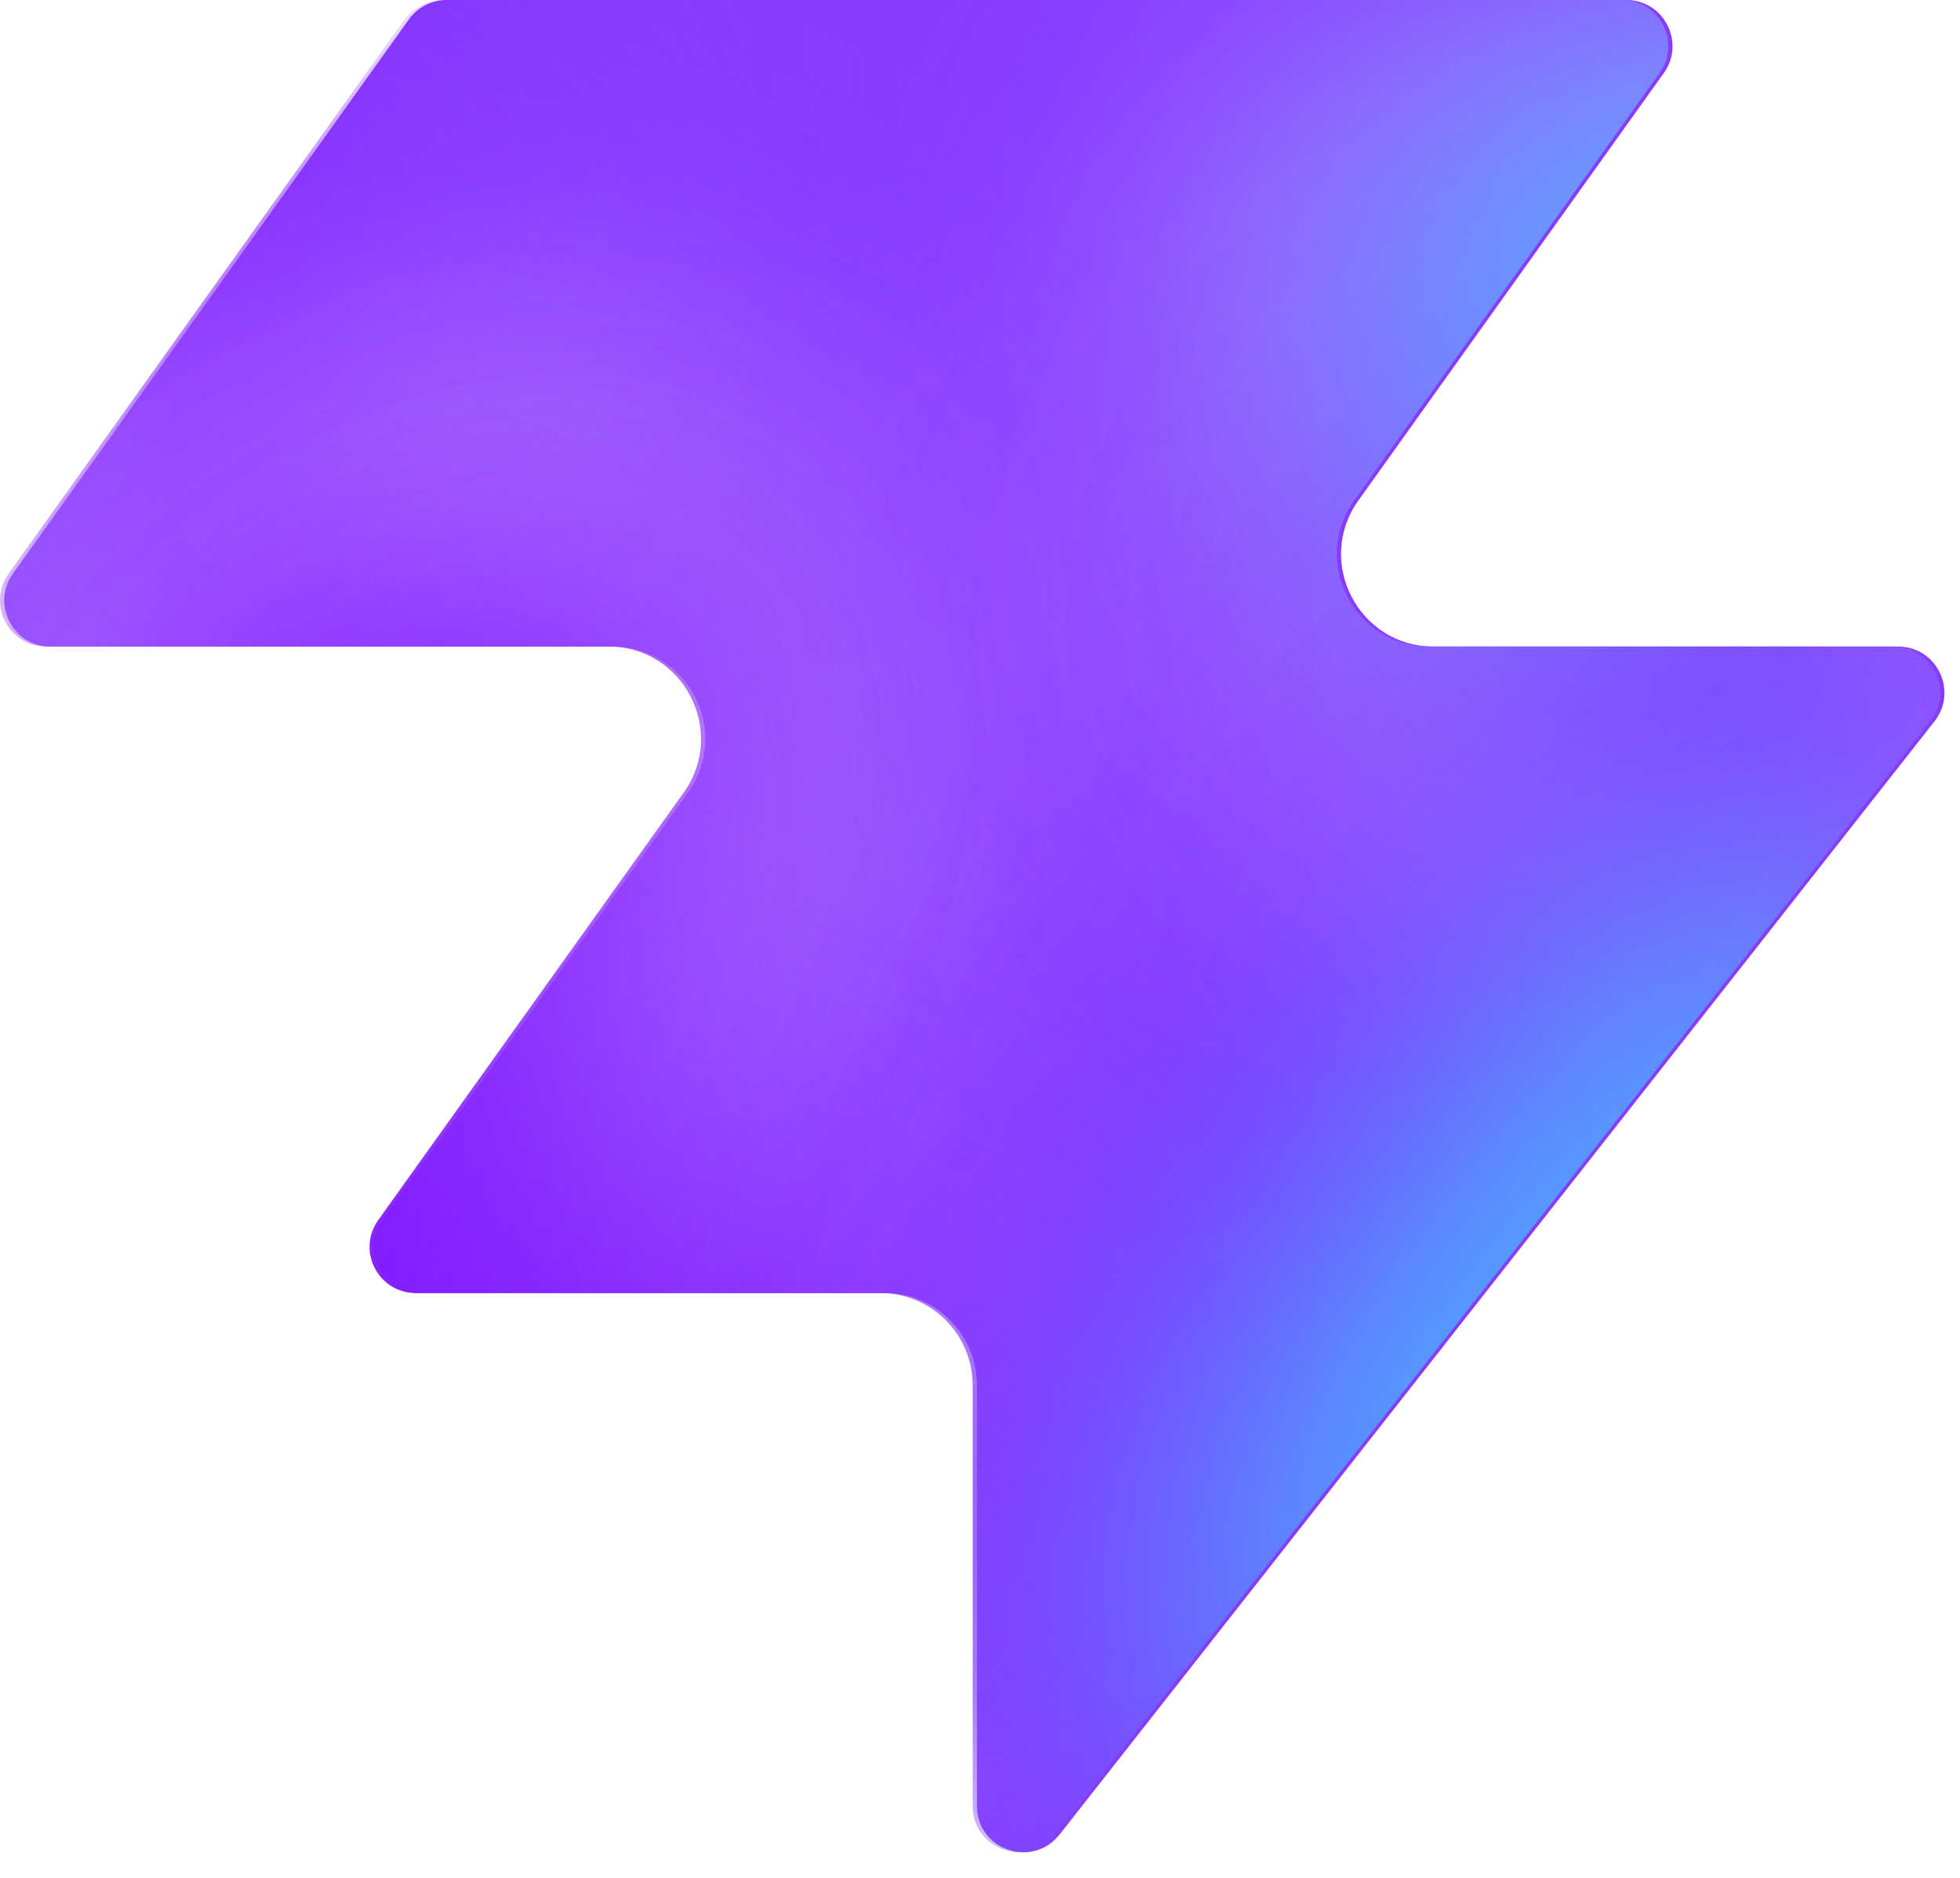
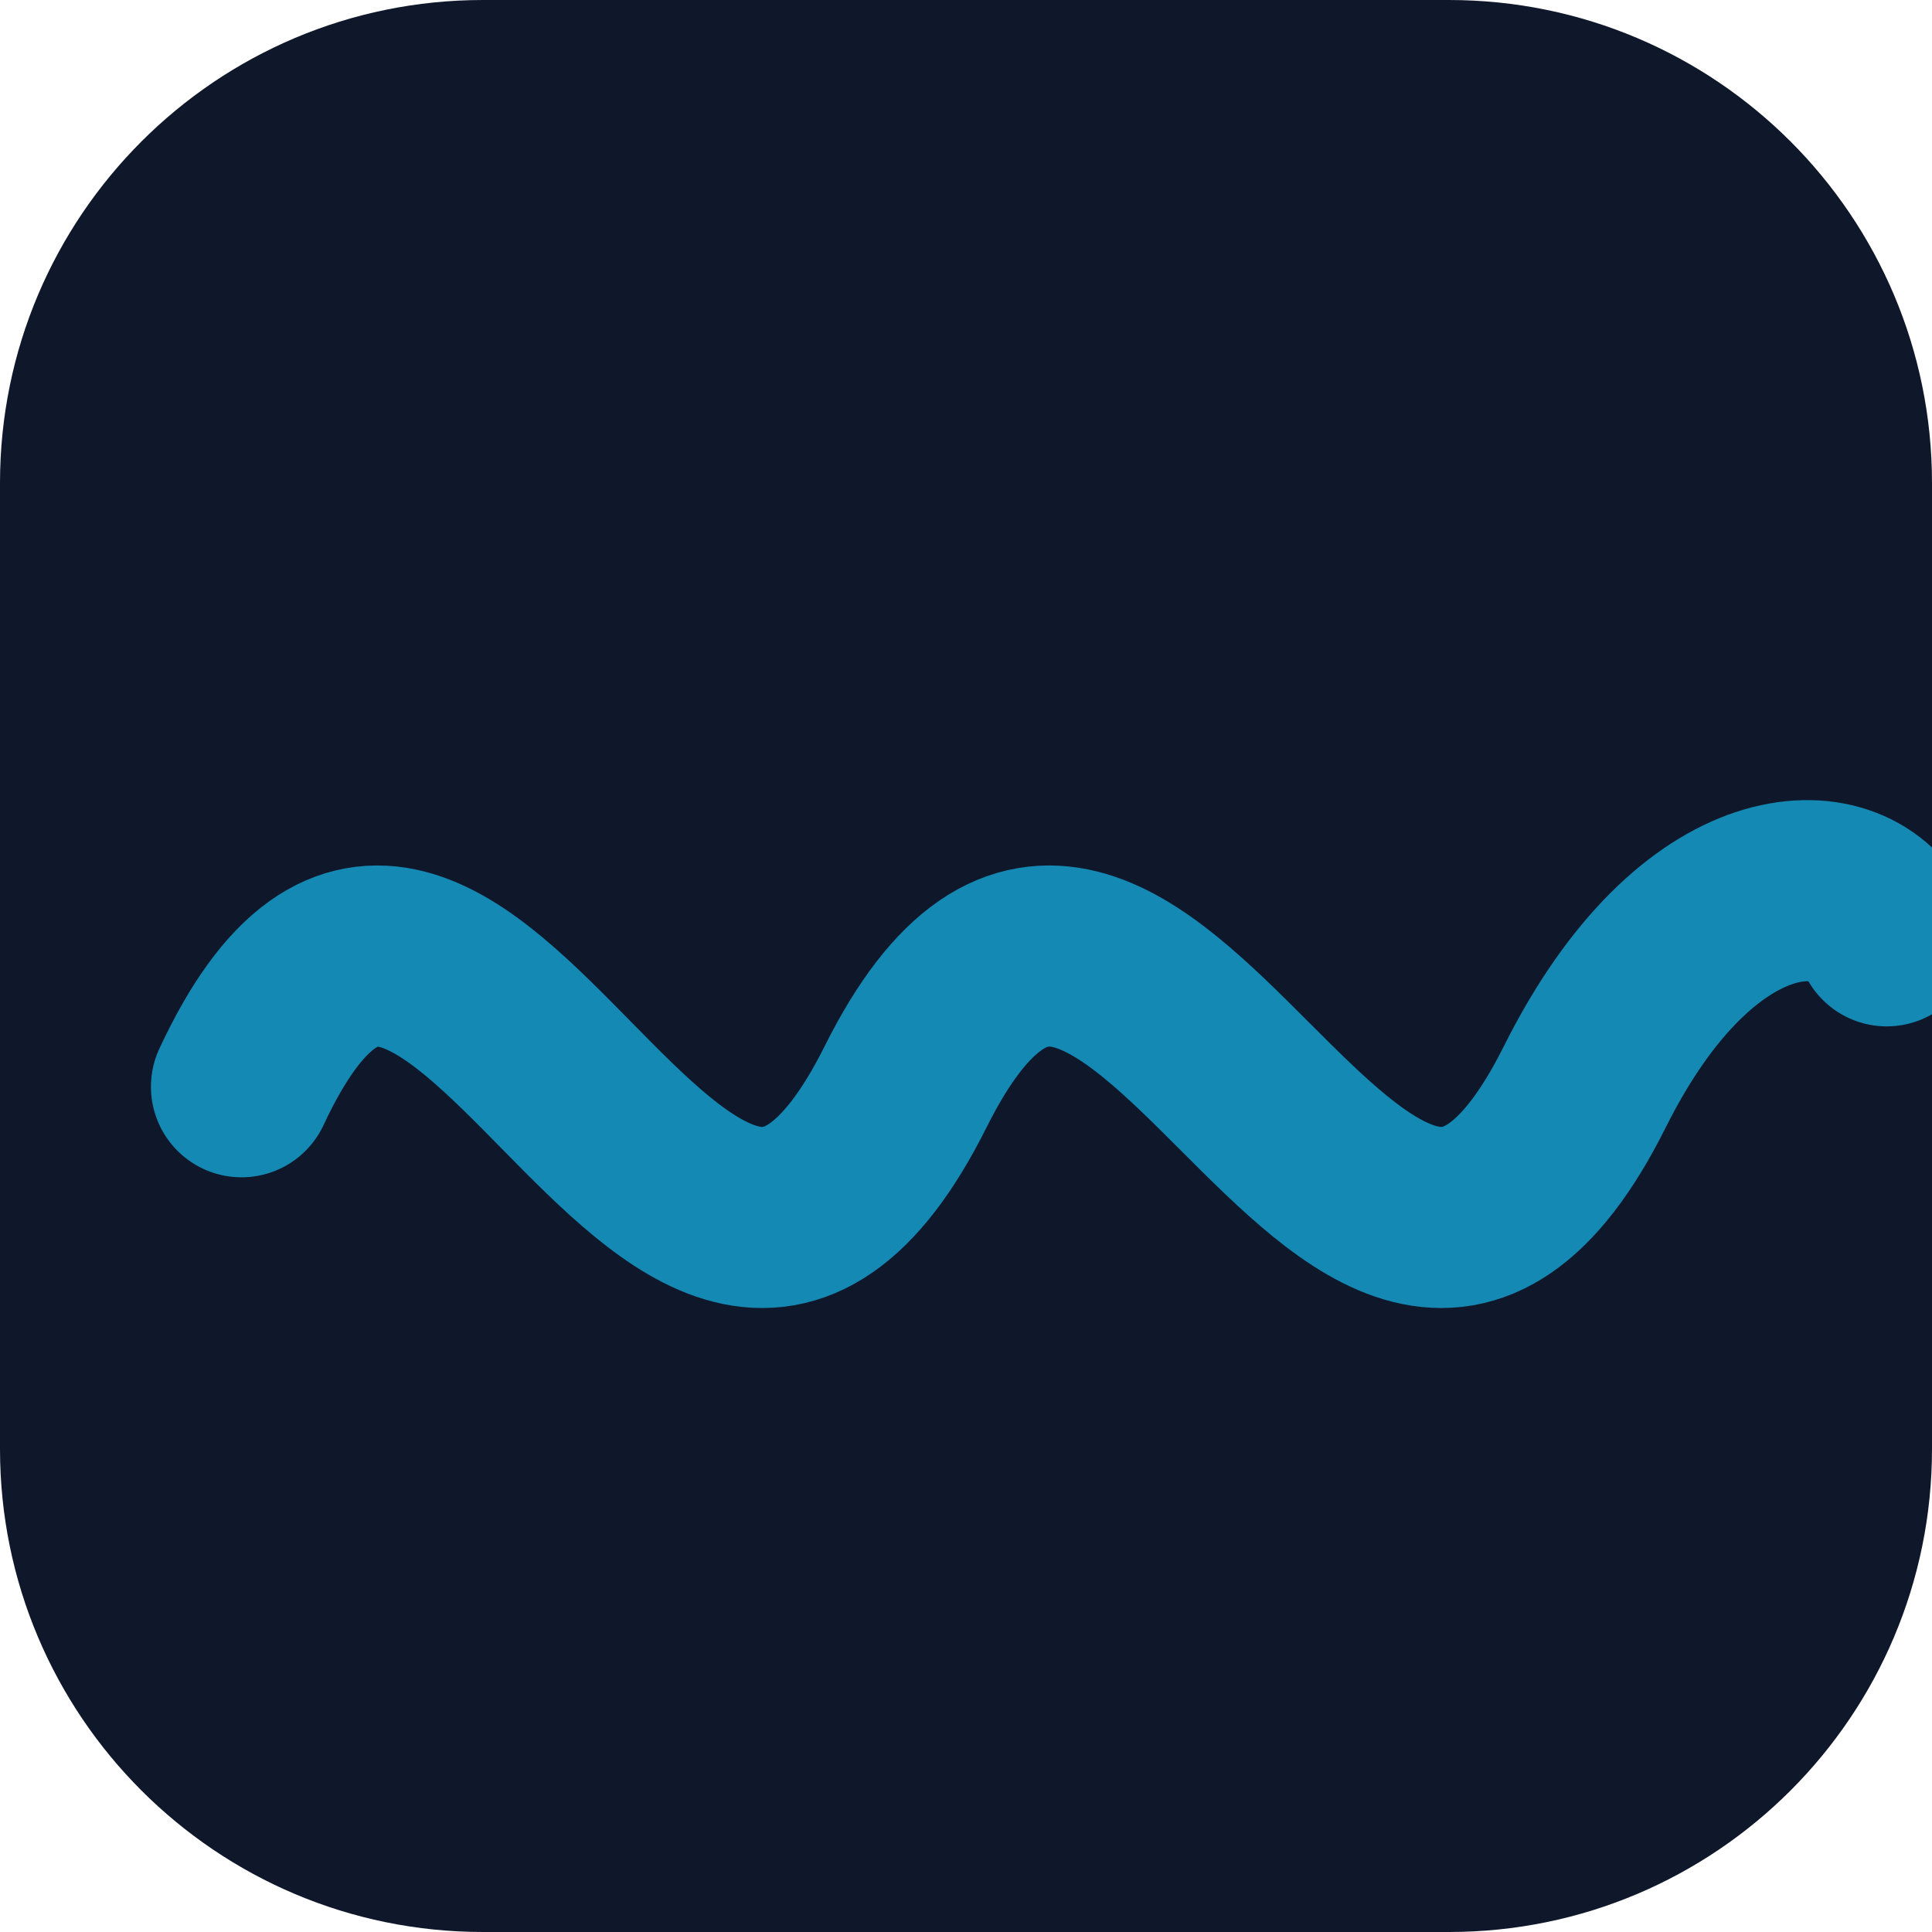
- <svg xmlns="http://www.w3.org/2000/svg" width="48" height="46" fill="none" viewBox="0 0 48 46">
-   <path fill="#863bff" d="M25.946 44.938c-.664.845-2.021.375-2.021-.698V33.937a2.26 2.26 0 0 0-2.262-2.262H10.287c-.92 0-1.456-1.04-.92-1.788l7.48-10.471c1.07-1.497 0-3.578-1.842-3.578H1.237c-.92 0-1.456-1.04-.92-1.788L10.013.474c.214-.297.556-.474.92-.474h28.894c.92 0 1.456 1.04.92 1.788l-7.48 10.471c-1.07 1.498 0 3.579 1.842 3.579h11.377c.943 0 1.473 1.088.89 1.83L25.947 44.94z" style="fill:#863bff;fill:color(display-p3 .525 .23 1);fill-opacity:1" />
-   <mask id="a" width="48" height="46" x="0" y="0" maskUnits="userSpaceOnUse" style="mask-type:alpha">
-     <path fill="#000" d="M25.842 44.938c-.664.844-2.021.375-2.021-.698V33.937a2.26 2.26 0 0 0-2.262-2.262H10.183c-.92 0-1.456-1.04-.92-1.788l7.48-10.471c1.07-1.498 0-3.579-1.842-3.579H1.133c-.92 0-1.456-1.04-.92-1.787L9.91.473c.214-.297.556-.474.92-.474h28.894c.92 0 1.456 1.04.92 1.788l-7.48 10.471c-1.07 1.498 0 3.578 1.842 3.578h11.377c.943 0 1.473 1.088.89 1.832L25.843 44.94z" style="fill:#000;fill-opacity:1" />
-   </mask>
-   <g mask="url(#a)">
-     <g filter="url(#b)">
-       <ellipse cx="5.508" cy="14.704" fill="#ede6ff" rx="5.508" ry="14.704" style="fill:#ede6ff;fill:color(display-p3 .927 .903 1);fill-opacity:1" transform="matrix(.00324 1 1 -.00324 -4.47 31.516)" />
-     </g>
-     <g filter="url(#c)">
-       <ellipse cx="10.399" cy="29.851" fill="#ede6ff" rx="10.399" ry="29.851" style="fill:#ede6ff;fill:color(display-p3 .927 .903 1);fill-opacity:1" transform="matrix(.00324 1 1 -.00324 -39.328 7.883)" />
-     </g>
-     <g filter="url(#d)">
-       <ellipse cx="5.508" cy="30.487" fill="#7e14ff" rx="5.508" ry="30.487" style="fill:#7e14ff;fill:color(display-p3 .492 .077 1);fill-opacity:1" transform="rotate(89.814 -25.913 -14.639)scale(1 -1)" />
-     </g>
-     <g filter="url(#e)">
-       <ellipse cx="5.508" cy="30.599" fill="#7e14ff" rx="5.508" ry="30.599" style="fill:#7e14ff;fill:color(display-p3 .492 .077 1);fill-opacity:1" transform="rotate(89.814 -32.644 -3.334)scale(1 -1)" />
-     </g>
-     <g filter="url(#f)">
-       <ellipse cx="5.508" cy="30.599" fill="#7e14ff" rx="5.508" ry="30.599" style="fill:#7e14ff;fill:color(display-p3 .492 .077 1);fill-opacity:1" transform="matrix(.00324 1 1 -.00324 -34.34 30.47)" />
-     </g>
-     <g filter="url(#g)">
-       <ellipse cx="14.072" cy="22.078" fill="#ede6ff" rx="14.072" ry="22.078" style="fill:#ede6ff;fill:color(display-p3 .927 .903 1);fill-opacity:1" transform="rotate(93.35 24.506 48.493)scale(-1 1)" />
-     </g>
-     <g filter="url(#h)">
-       <ellipse cx="3.47" cy="21.501" fill="#7e14ff" rx="3.47" ry="21.501" style="fill:#7e14ff;fill:color(display-p3 .492 .077 1);fill-opacity:1" transform="rotate(89.009 28.708 47.59)scale(-1 1)" />
-     </g>
-     <g filter="url(#i)">
-       <ellipse cx="3.47" cy="21.501" fill="#7e14ff" rx="3.47" ry="21.501" style="fill:#7e14ff;fill:color(display-p3 .492 .077 1);fill-opacity:1" transform="rotate(89.009 28.708 47.59)scale(-1 1)" />
-     </g>
-     <g filter="url(#j)">
-       <ellipse cx=".387" cy="8.972" fill="#7e14ff" rx="4.407" ry="29.108" style="fill:#7e14ff;fill:color(display-p3 .492 .077 1);fill-opacity:1" transform="rotate(39.51 .387 8.972)" />
-     </g>
-     <g filter="url(#k)">
-       <ellipse cx="47.523" cy="-6.092" fill="#7e14ff" rx="4.407" ry="29.108" style="fill:#7e14ff;fill:color(display-p3 .492 .077 1);fill-opacity:1" transform="rotate(37.892 47.523 -6.092)" />
-     </g>
-     <g filter="url(#l)">
-       <ellipse cx="41.412" cy="6.333" fill="#47bfff" rx="5.971" ry="9.665" style="fill:#47bfff;fill:color(display-p3 .28 .748 1);fill-opacity:1" transform="rotate(37.892 41.412 6.333)" />
-     </g>
-     <g filter="url(#m)">
-       <ellipse cx="-1.879" cy="38.332" fill="#7e14ff" rx="4.407" ry="29.108" style="fill:#7e14ff;fill:color(display-p3 .492 .077 1);fill-opacity:1" transform="rotate(37.892 -1.88 38.332)" />
-     </g>
-     <g filter="url(#n)">
-       <ellipse cx="-1.879" cy="38.332" fill="#7e14ff" rx="4.407" ry="29.108" style="fill:#7e14ff;fill:color(display-p3 .492 .077 1);fill-opacity:1" transform="rotate(37.892 -1.88 38.332)" />
-     </g>
-     <g filter="url(#o)">
-       <ellipse cx="35.651" cy="29.907" fill="#7e14ff" rx="4.407" ry="29.108" style="fill:#7e14ff;fill:color(display-p3 .492 .077 1);fill-opacity:1" transform="rotate(37.892 35.651 29.907)" />
-     </g>
-     <g filter="url(#p)">
-       <ellipse cx="38.418" cy="32.4" fill="#47bfff" rx="5.971" ry="15.297" style="fill:#47bfff;fill:color(display-p3 .28 .748 1);fill-opacity:1" transform="rotate(37.892 38.418 32.4)" />
-     </g>
-   </g>
-   <defs>
-     <filter id="b" width="60.045" height="41.654" x="-19.77" y="16.149" color-interpolation-filters="sRGB" filterUnits="userSpaceOnUse">
-       <feFlood flood-opacity="0" result="BackgroundImageFix" />
-       <feBlend in="SourceGraphic" in2="BackgroundImageFix" result="shape" />
-       <feGaussianBlur result="effect1_foregroundBlur_2002_17158" stdDeviation="7.659" />
-     </filter>
-     <filter id="c" width="90.34" height="51.437" x="-54.613" y="-7.533" color-interpolation-filters="sRGB" filterUnits="userSpaceOnUse">
-       <feFlood flood-opacity="0" result="BackgroundImageFix" />
-       <feBlend in="SourceGraphic" in2="BackgroundImageFix" result="shape" />
-       <feGaussianBlur result="effect1_foregroundBlur_2002_17158" stdDeviation="7.659" />
-     </filter>
-     <filter id="d" width="79.355" height="29.4" x="-49.64" y="2.03" color-interpolation-filters="sRGB" filterUnits="userSpaceOnUse">
-       <feFlood flood-opacity="0" result="BackgroundImageFix" />
-       <feBlend in="SourceGraphic" in2="BackgroundImageFix" result="shape" />
-       <feGaussianBlur result="effect1_foregroundBlur_2002_17158" stdDeviation="4.596" />
-     </filter>
-     <filter id="e" width="79.579" height="29.4" x="-45.045" y="20.029" color-interpolation-filters="sRGB" filterUnits="userSpaceOnUse">
-       <feFlood flood-opacity="0" result="BackgroundImageFix" />
-       <feBlend in="SourceGraphic" in2="BackgroundImageFix" result="shape" />
-       <feGaussianBlur result="effect1_foregroundBlur_2002_17158" stdDeviation="4.596" />
-     </filter>
-     <filter id="f" width="79.579" height="29.4" x="-43.513" y="21.178" color-interpolation-filters="sRGB" filterUnits="userSpaceOnUse">
-       <feFlood flood-opacity="0" result="BackgroundImageFix" />
-       <feBlend in="SourceGraphic" in2="BackgroundImageFix" result="shape" />
-       <feGaussianBlur result="effect1_foregroundBlur_2002_17158" stdDeviation="4.596" />
-     </filter>
-     <filter id="g" width="74.749" height="58.852" x="15.756" y="-17.901" color-interpolation-filters="sRGB" filterUnits="userSpaceOnUse">
-       <feFlood flood-opacity="0" result="BackgroundImageFix" />
-       <feBlend in="SourceGraphic" in2="BackgroundImageFix" result="shape" />
-       <feGaussianBlur result="effect1_foregroundBlur_2002_17158" stdDeviation="7.659" />
-     </filter>
-     <filter id="h" width="61.377" height="25.362" x="23.548" y="2.284" color-interpolation-filters="sRGB" filterUnits="userSpaceOnUse">
-       <feFlood flood-opacity="0" result="BackgroundImageFix" />
-       <feBlend in="SourceGraphic" in2="BackgroundImageFix" result="shape" />
-       <feGaussianBlur result="effect1_foregroundBlur_2002_17158" stdDeviation="4.596" />
-     </filter>
-     <filter id="i" width="61.377" height="25.362" x="23.548" y="2.284" color-interpolation-filters="sRGB" filterUnits="userSpaceOnUse">
-       <feFlood flood-opacity="0" result="BackgroundImageFix" />
-       <feBlend in="SourceGraphic" in2="BackgroundImageFix" result="shape" />
-       <feGaussianBlur result="effect1_foregroundBlur_2002_17158" stdDeviation="4.596" />
-     </filter>
-     <filter id="j" width="56.045" height="63.649" x="-27.636" y="-22.853" color-interpolation-filters="sRGB" filterUnits="userSpaceOnUse">
-       <feFlood flood-opacity="0" result="BackgroundImageFix" />
-       <feBlend in="SourceGraphic" in2="BackgroundImageFix" result="shape" />
-       <feGaussianBlur result="effect1_foregroundBlur_2002_17158" stdDeviation="4.596" />
-     </filter>
-     <filter id="k" width="54.814" height="64.646" x="20.116" y="-38.415" color-interpolation-filters="sRGB" filterUnits="userSpaceOnUse">
-       <feFlood flood-opacity="0" result="BackgroundImageFix" />
-       <feBlend in="SourceGraphic" in2="BackgroundImageFix" result="shape" />
-       <feGaussianBlur result="effect1_foregroundBlur_2002_17158" stdDeviation="4.596" />
-     </filter>
-     <filter id="l" width="33.541" height="35.313" x="24.641" y="-11.323" color-interpolation-filters="sRGB" filterUnits="userSpaceOnUse">
-       <feFlood flood-opacity="0" result="BackgroundImageFix" />
-       <feBlend in="SourceGraphic" in2="BackgroundImageFix" result="shape" />
-       <feGaussianBlur result="effect1_foregroundBlur_2002_17158" stdDeviation="4.596" />
-     </filter>
-     <filter id="m" width="54.814" height="64.646" x="-29.286" y="6.009" color-interpolation-filters="sRGB" filterUnits="userSpaceOnUse">
-       <feFlood flood-opacity="0" result="BackgroundImageFix" />
-       <feBlend in="SourceGraphic" in2="BackgroundImageFix" result="shape" />
-       <feGaussianBlur result="effect1_foregroundBlur_2002_17158" stdDeviation="4.596" />
-     </filter>
-     <filter id="n" width="54.814" height="64.646" x="-29.286" y="6.009" color-interpolation-filters="sRGB" filterUnits="userSpaceOnUse">
-       <feFlood flood-opacity="0" result="BackgroundImageFix" />
-       <feBlend in="SourceGraphic" in2="BackgroundImageFix" result="shape" />
-       <feGaussianBlur result="effect1_foregroundBlur_2002_17158" stdDeviation="4.596" />
-     </filter>
-     <filter id="o" width="54.814" height="64.646" x="8.244" y="-2.416" color-interpolation-filters="sRGB" filterUnits="userSpaceOnUse">
-       <feFlood flood-opacity="0" result="BackgroundImageFix" />
-       <feBlend in="SourceGraphic" in2="BackgroundImageFix" result="shape" />
-       <feGaussianBlur result="effect1_foregroundBlur_2002_17158" stdDeviation="4.596" />
-     </filter>
-     <filter id="p" width="39.409" height="43.623" x="18.713" y="10.588" color-interpolation-filters="sRGB" filterUnits="userSpaceOnUse">
-       <feFlood flood-opacity="0" result="BackgroundImageFix" />
-       <feBlend in="SourceGraphic" in2="BackgroundImageFix" result="shape" />
-       <feGaussianBlur result="effect1_foregroundBlur_2002_17158" stdDeviation="4.596" />
-     </filter>
-   </defs>
+ <svg xmlns="http://www.w3.org/2000/svg" viewBox="0 0 32 32" fill="none">
+   <rect width="32" height="32" rx="8" fill="#0f172a" />
+   <path d="M4 18C7.5 10.5 11.25 25.5 15 18C18.75 10.5 22.5 25.5 26.25 18C28.125 14.25 30.625 14.25 31.25 15.5" stroke="#1489b4" stroke-width="3" stroke-linecap="round" stroke-linejoin="round" />
</svg>
